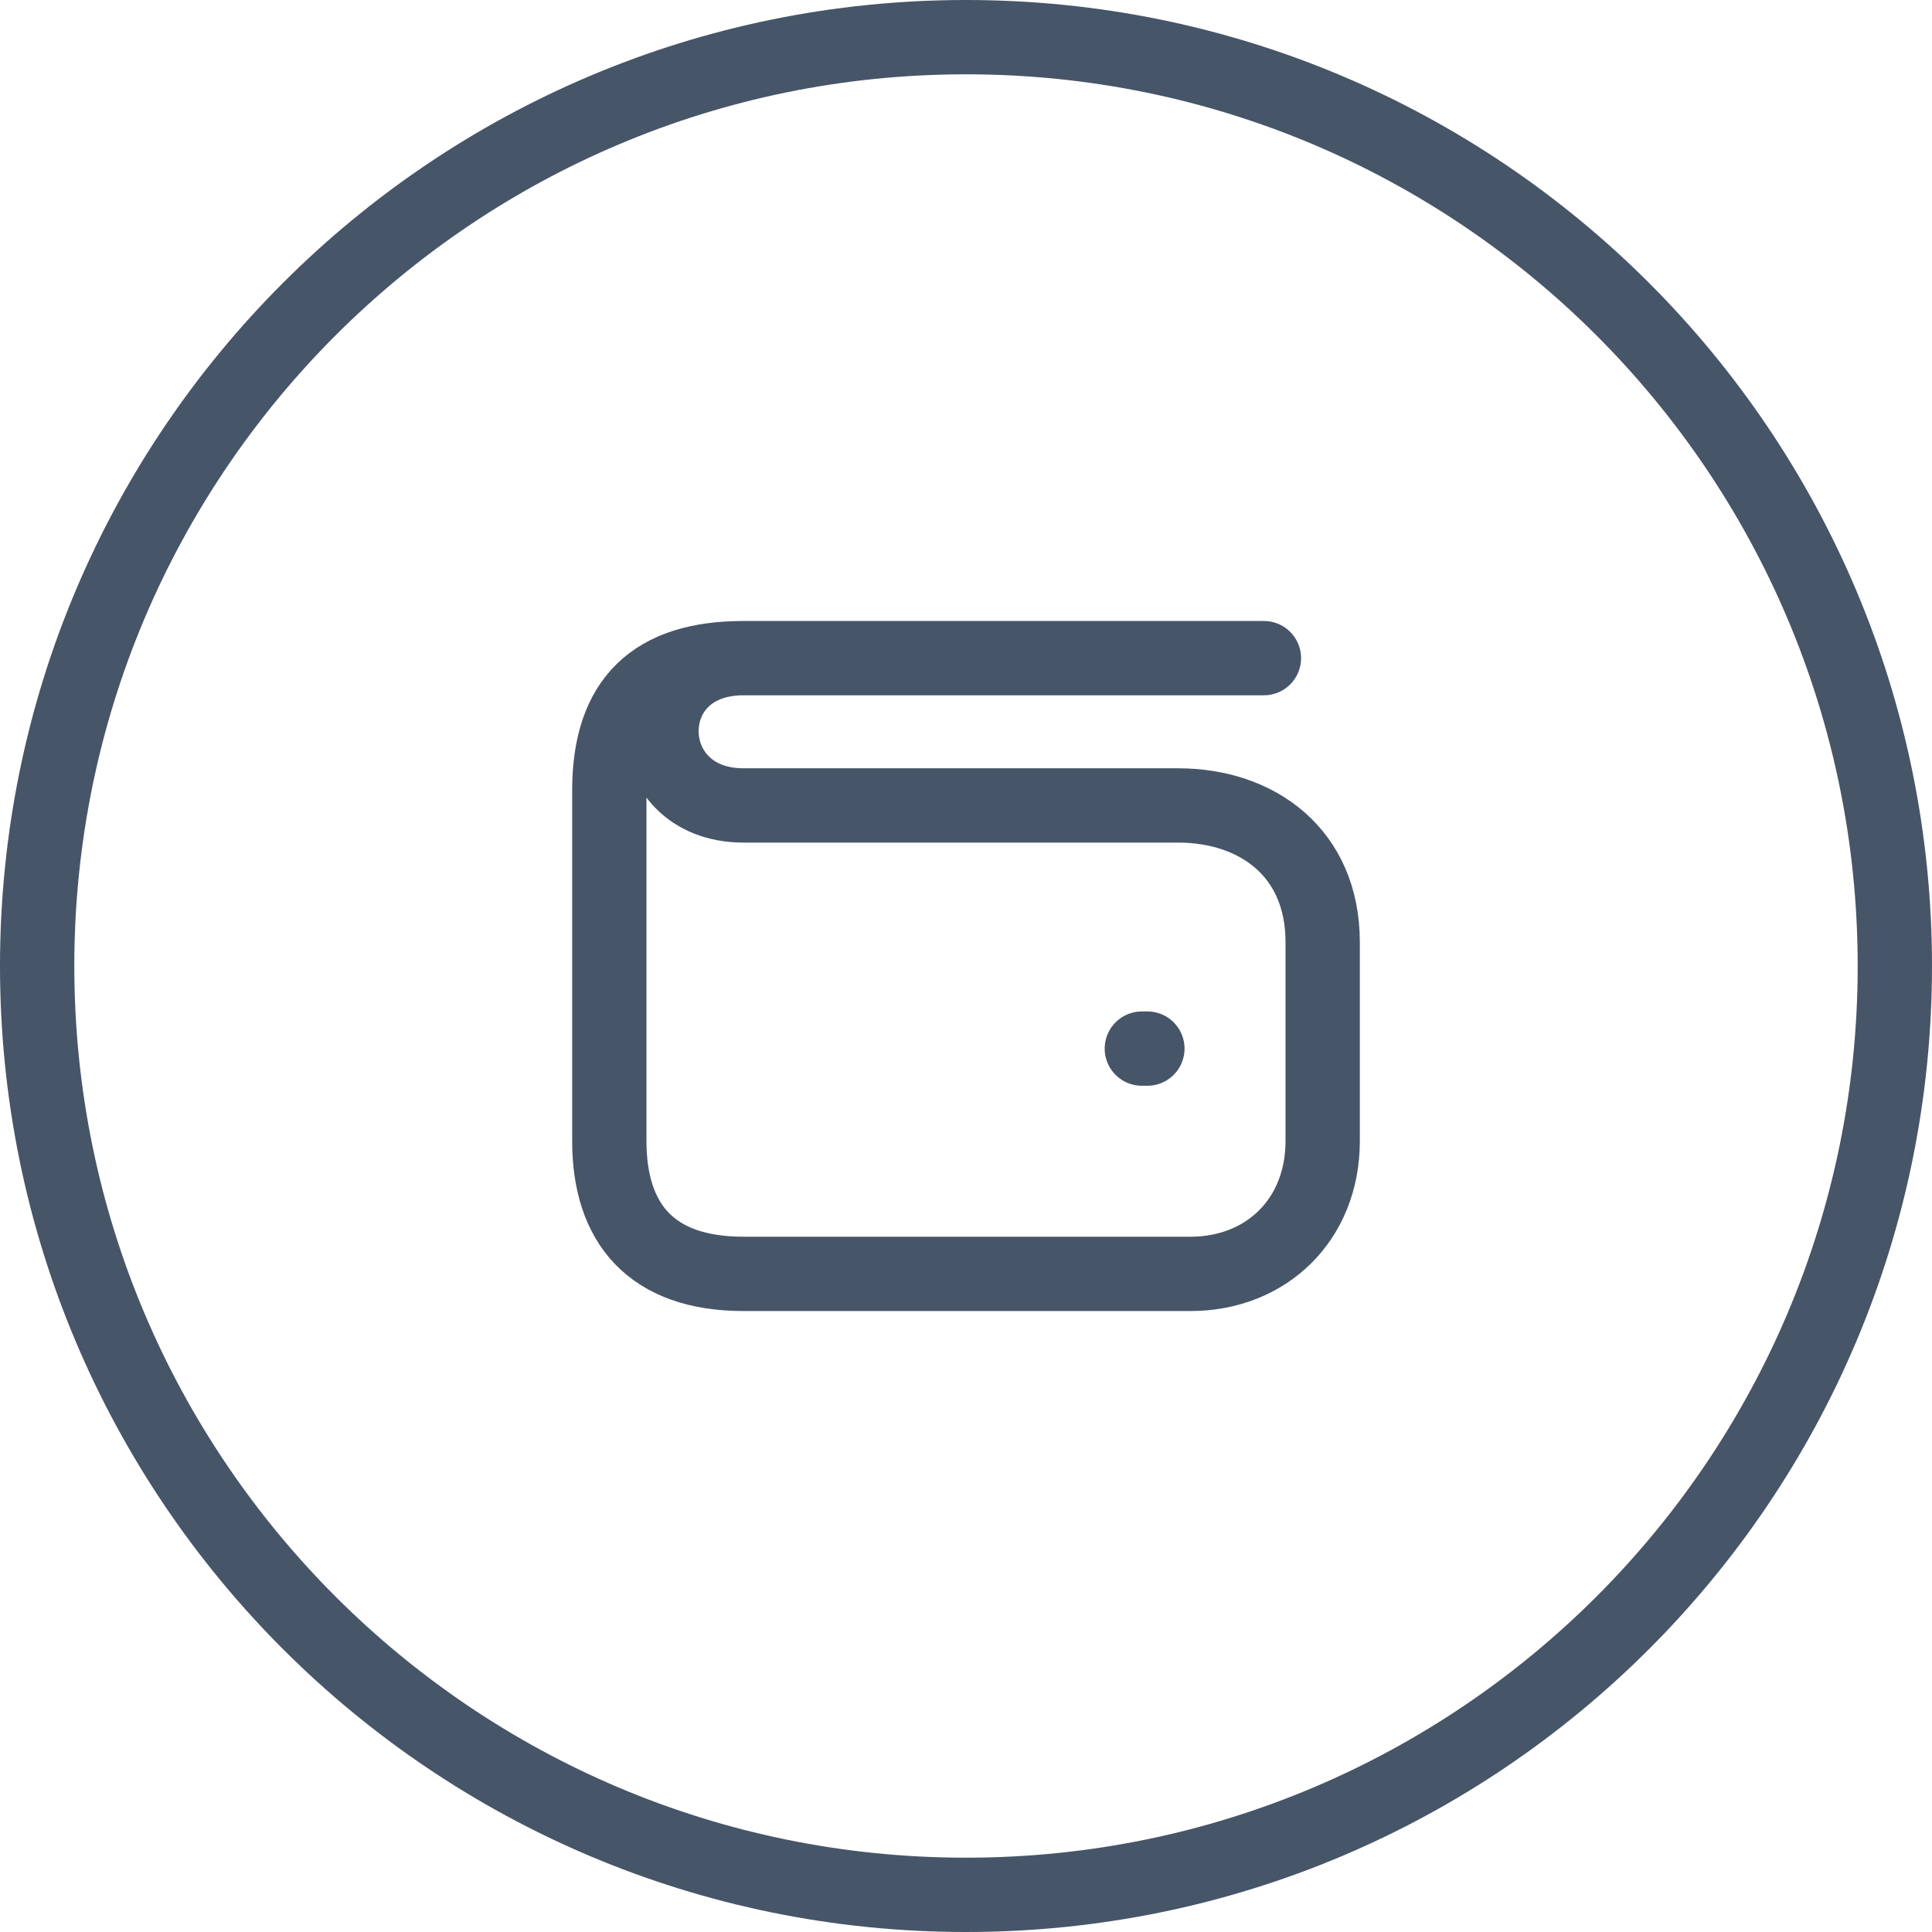
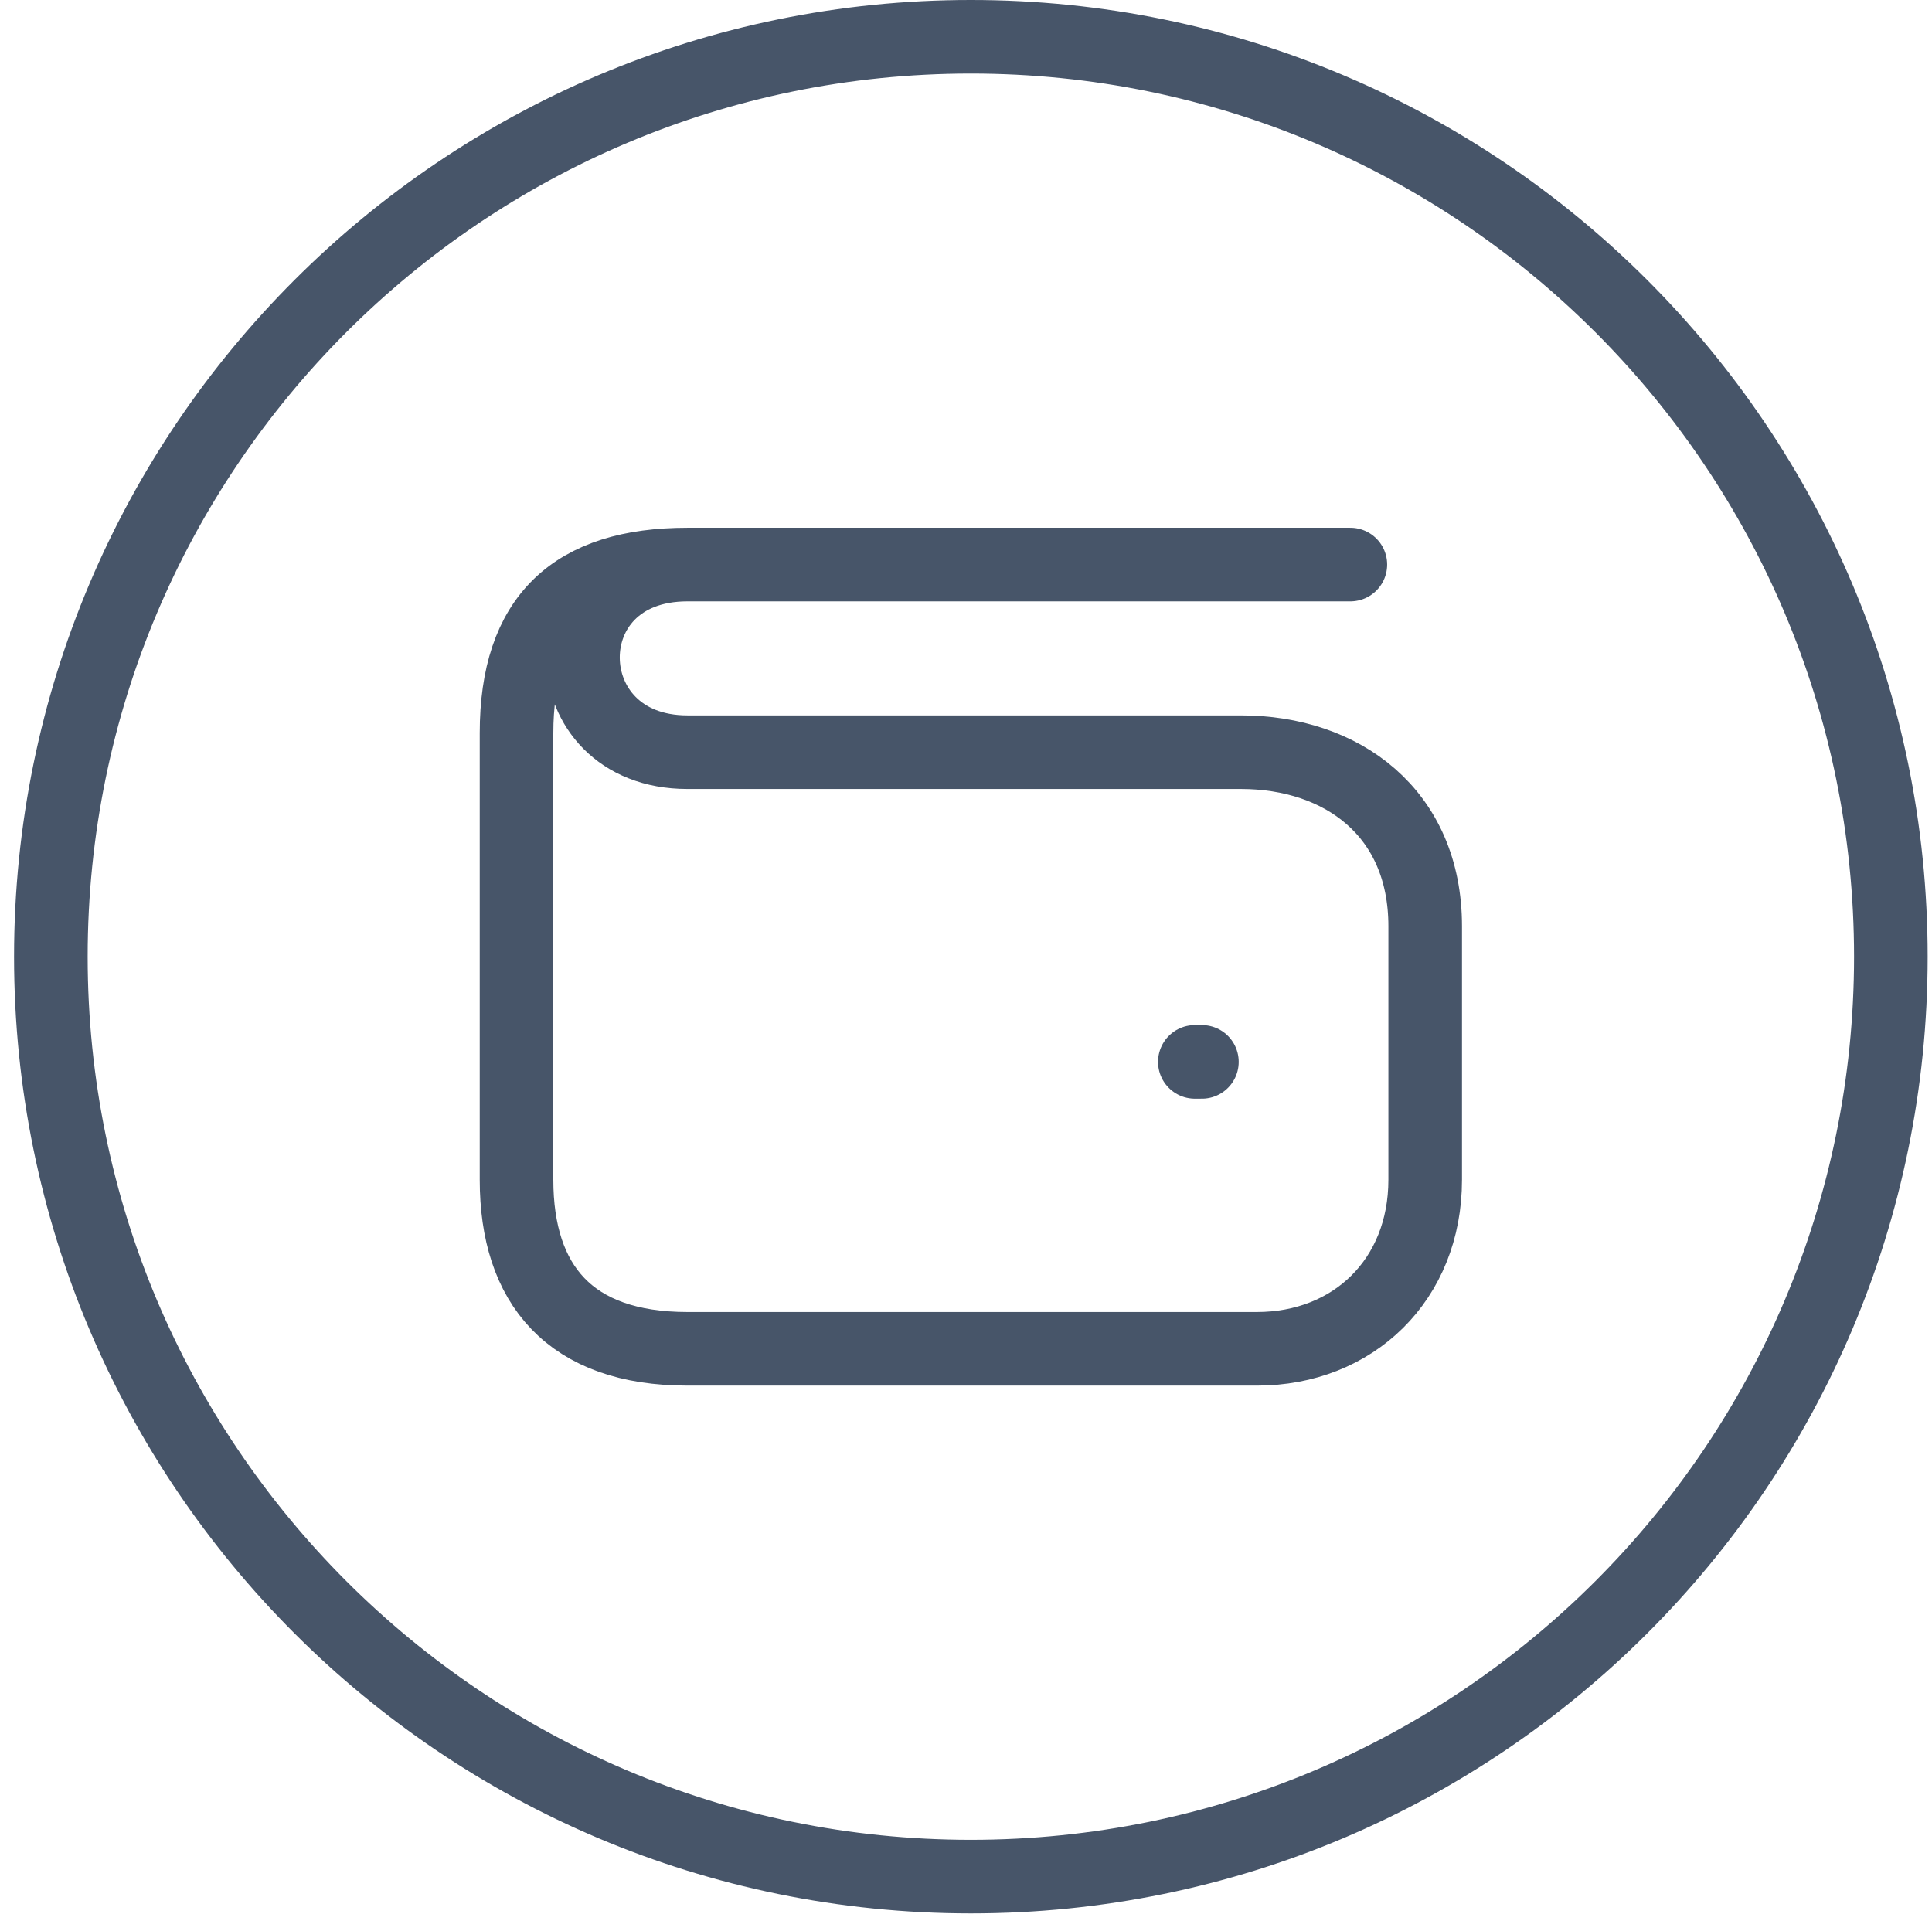
- <svg xmlns="http://www.w3.org/2000/svg" width="104" height="104" viewBox="0 0 104 104" fill="none">
-   <circle cx="52" cy="52" r="50" stroke="#475569" stroke-width="4" />
-   <path d="M61.764 56.446H61.466M40.022 35.428H68.037M40.022 35.428C35.22 35.428 32.8 37.669 32.8 42.551V61.425C32.8 65.861 35.058 68.573 40.022 68.573H64.088C68.159 68.573 71.2 65.658 71.2 61.425V50.714C71.2 45.913 67.687 43.357 63.413 43.357H40.022C34.213 43.357 34.061 35.428 40.022 35.428Z" stroke="#475569" stroke-width="4" stroke-linecap="round" stroke-linejoin="round" />
+ <svg xmlns="http://www.w3.org/2000/svg" width="105" height="104" viewBox="0 0 105 104" fill="none">
+   <circle cx="52.764" cy="52" r="50" stroke="#475569" stroke-width="4" />
+   <path d="M65.321 57.718H64.937M37.359 30.687H73.389M37.359 30.687C31.184 30.687 28.072 33.569 28.072 39.848V64.121C28.072 69.826 30.976 73.313 37.359 73.313H68.309C73.545 73.313 77.456 69.565 77.456 64.121V50.346C77.456 44.172 72.938 40.885 67.441 40.885H37.359C29.889 40.885 29.693 30.687 37.359 30.687Z" stroke="#475569" stroke-width="4" stroke-linecap="round" stroke-linejoin="round" />
</svg>
